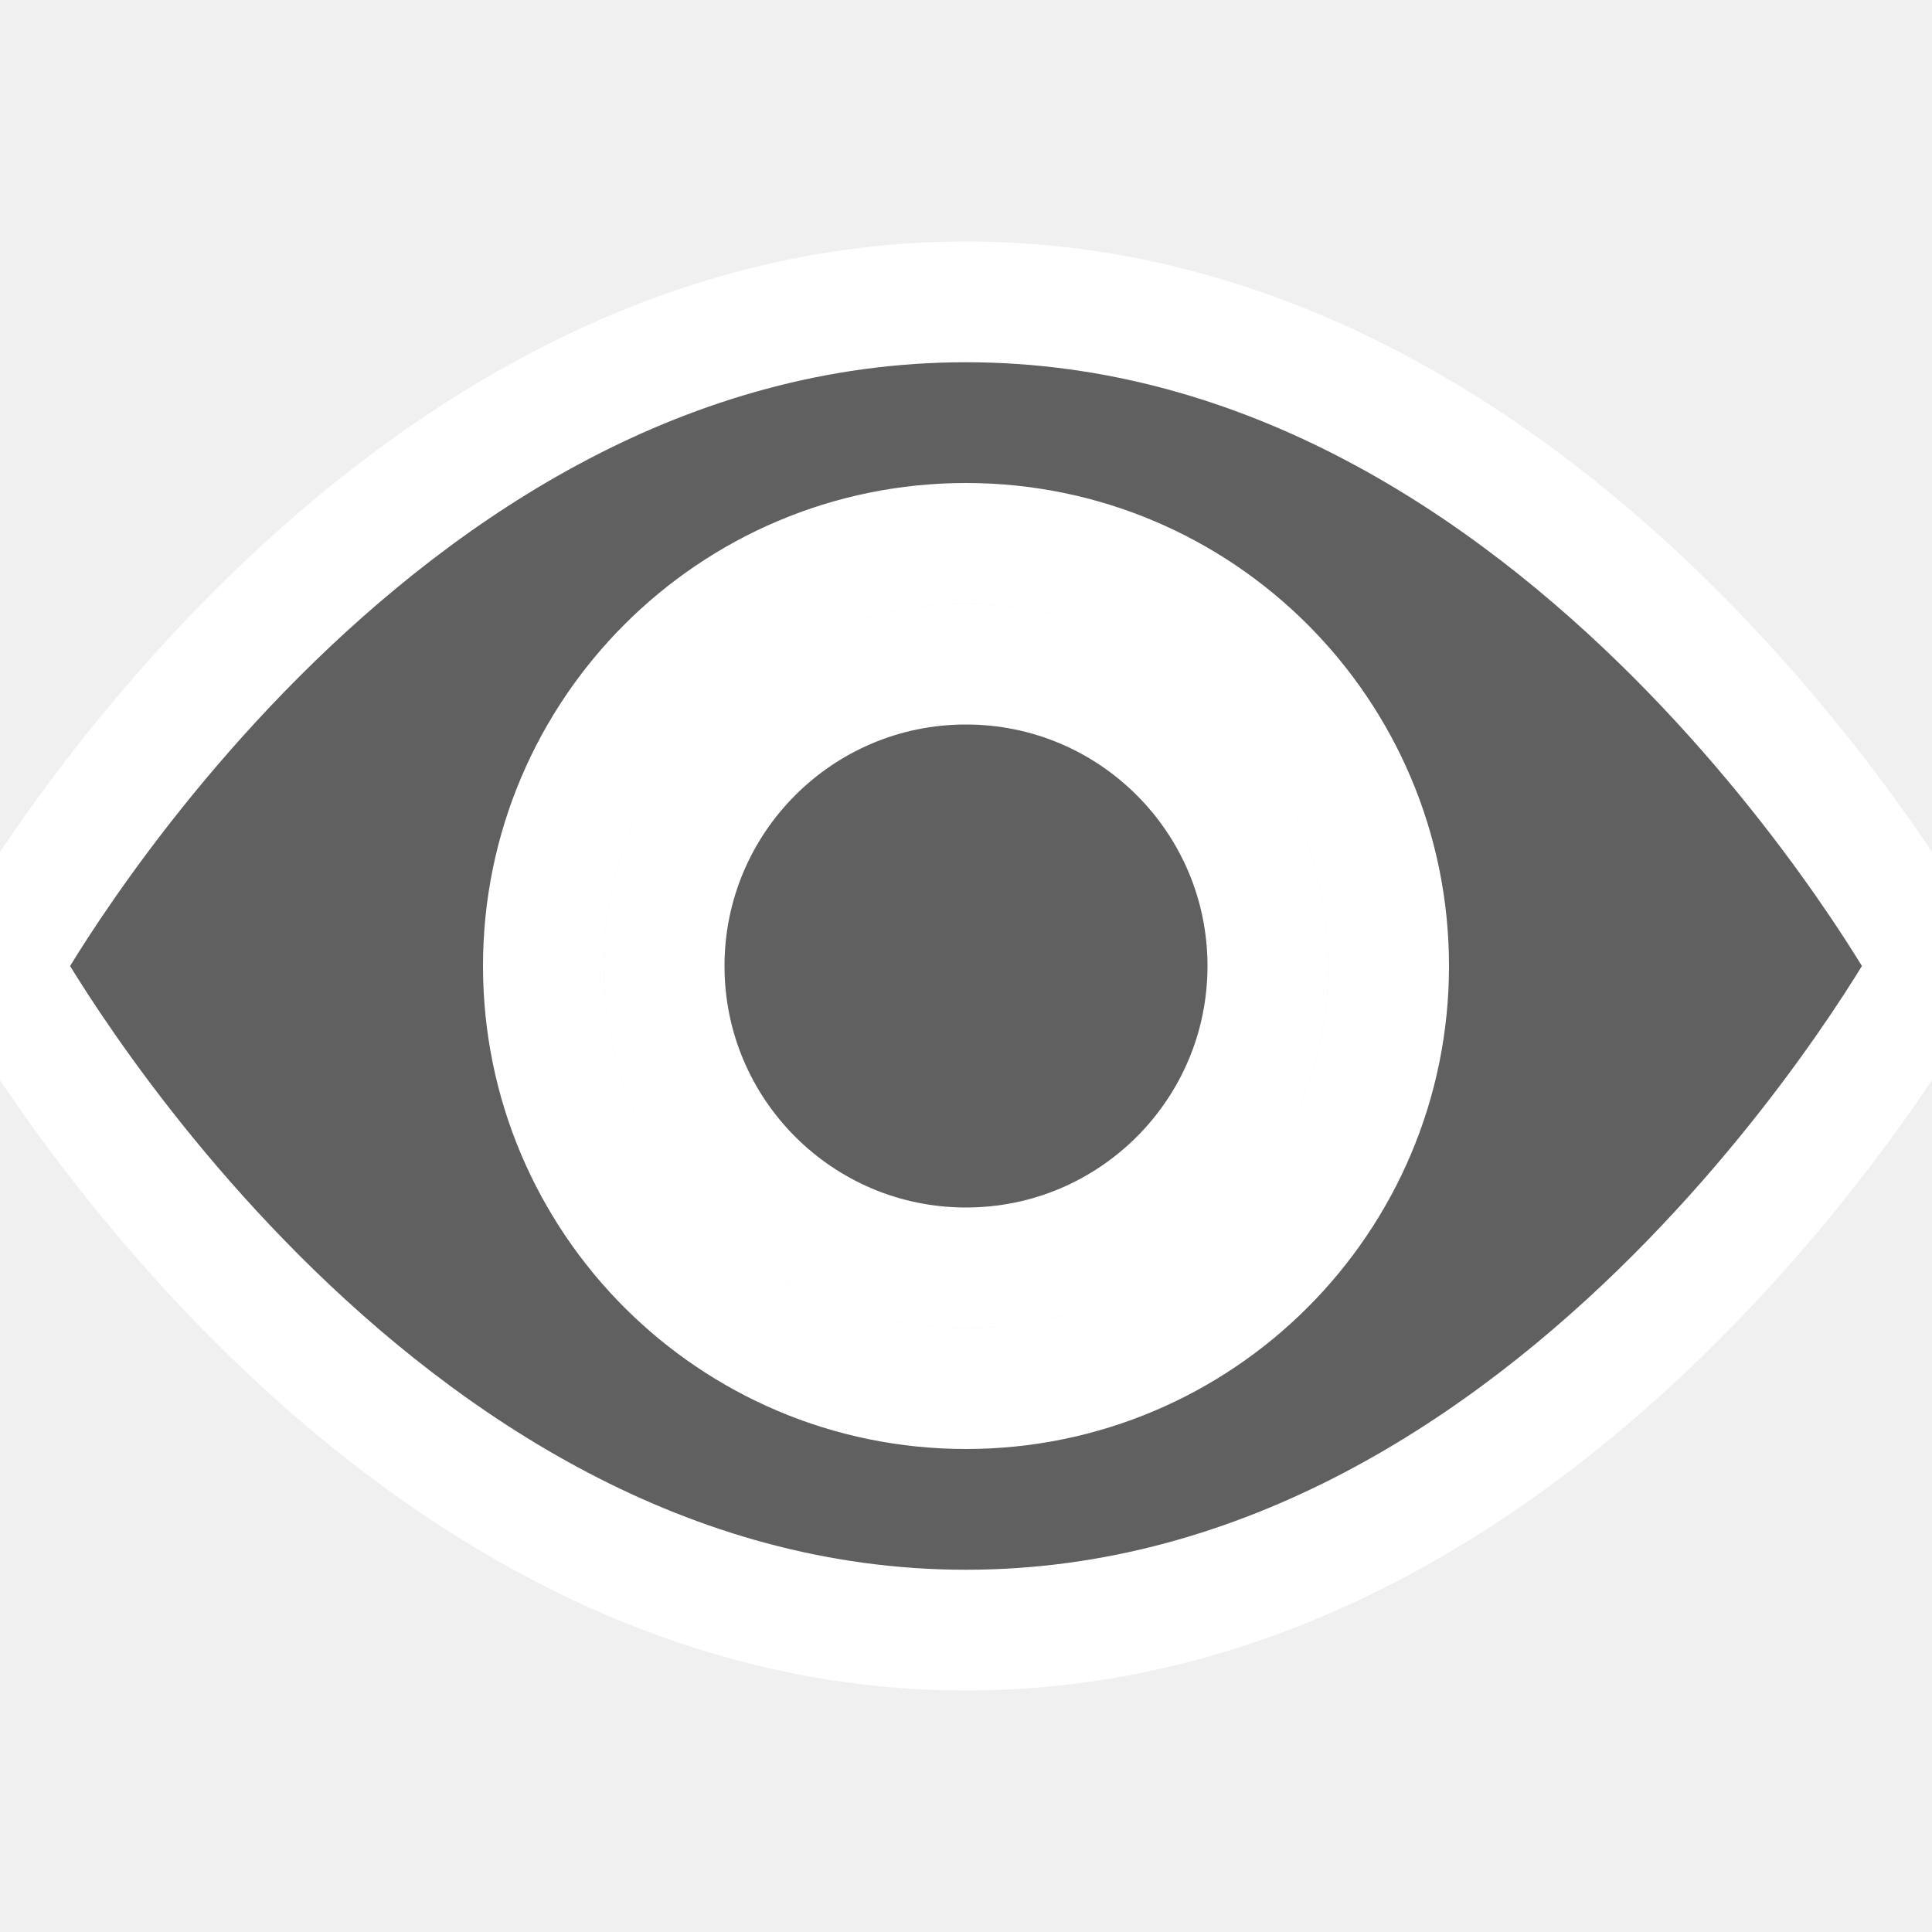
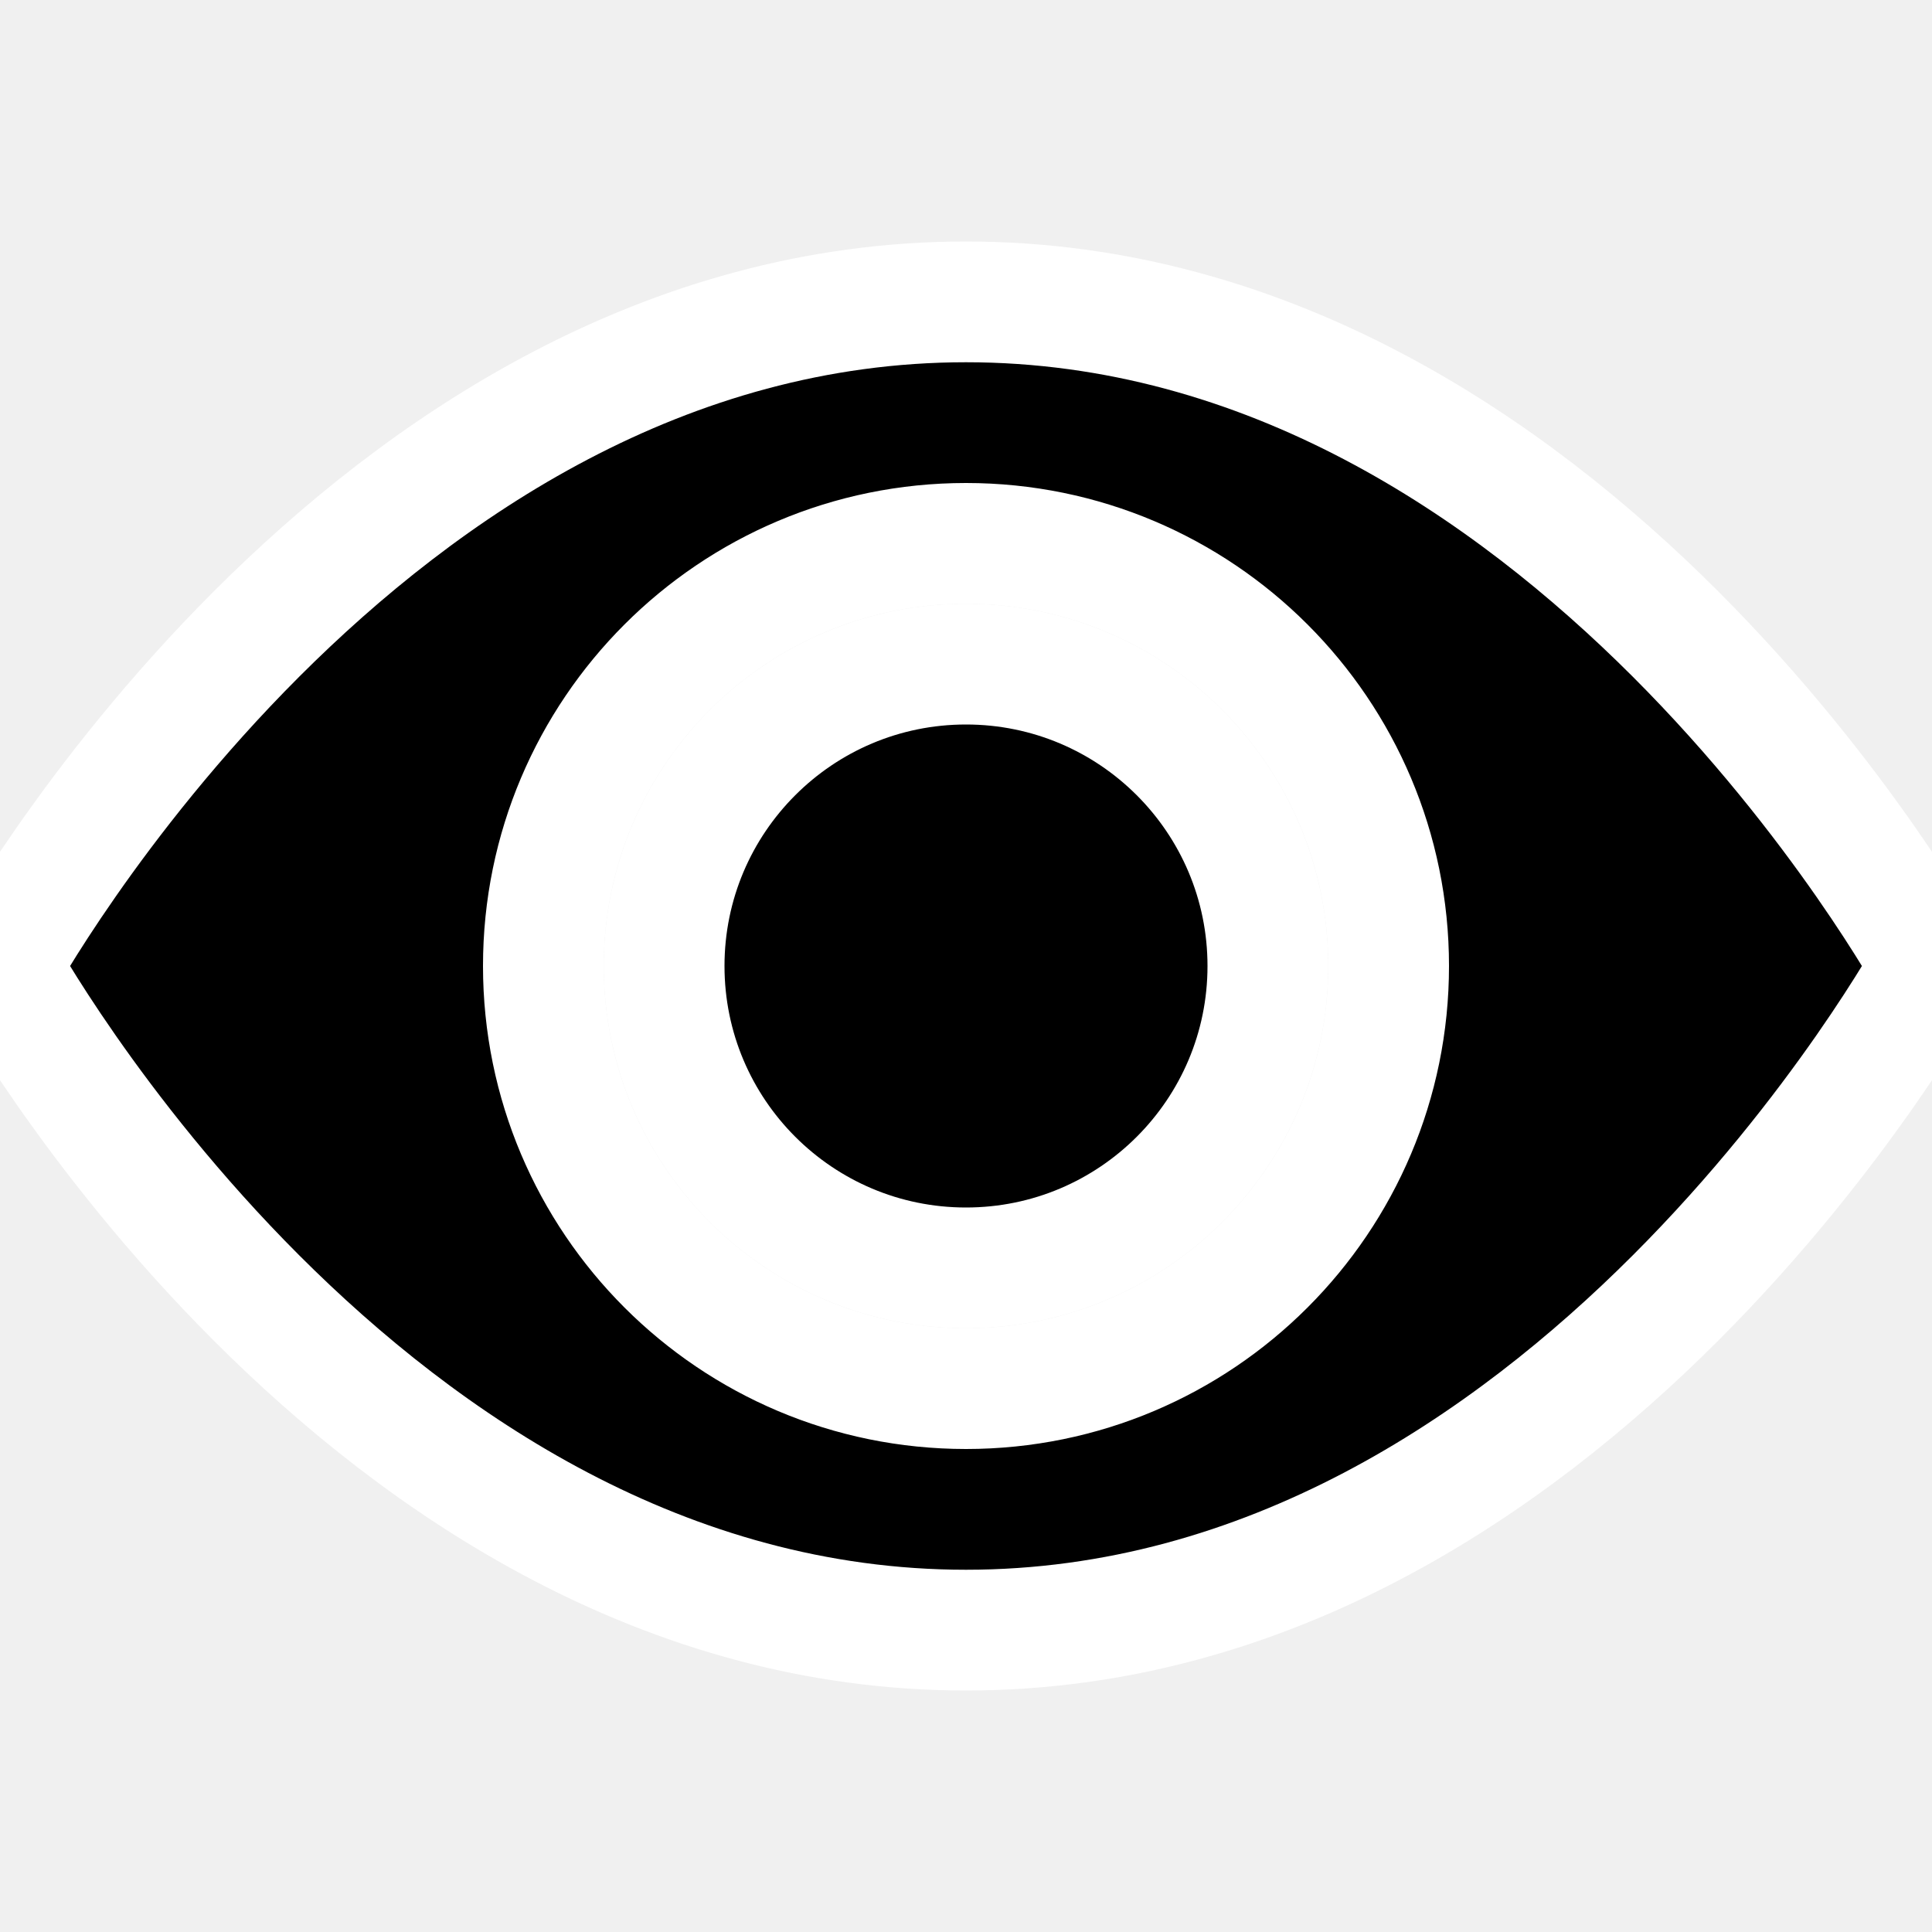
- <svg xmlns="http://www.w3.org/2000/svg" fill="currentColor" class="bi bi-eye-fill" viewBox="0 0 16 16" style="stroke: white; fill-opacity: .6">
+ <svg xmlns="http://www.w3.org/2000/svg" fill="currentColor" class="bi bi-eye-fill" viewBox="0 0 16 16" style="stroke: white">
  <path d="M10.5 8a2.5 2.5 0 1 1-5 0 2.5 2.5 0 0 1 5 0z" />
  <path d="M0 8s3-5.5 8-5.5S16 8 16 8s-3 5.5-8 5.5S0 8 0 8zm8 3.5a3.5 3.5 0 1 0 0-7 3.5 3.5 0 0 0 0 7z" />
</svg>
